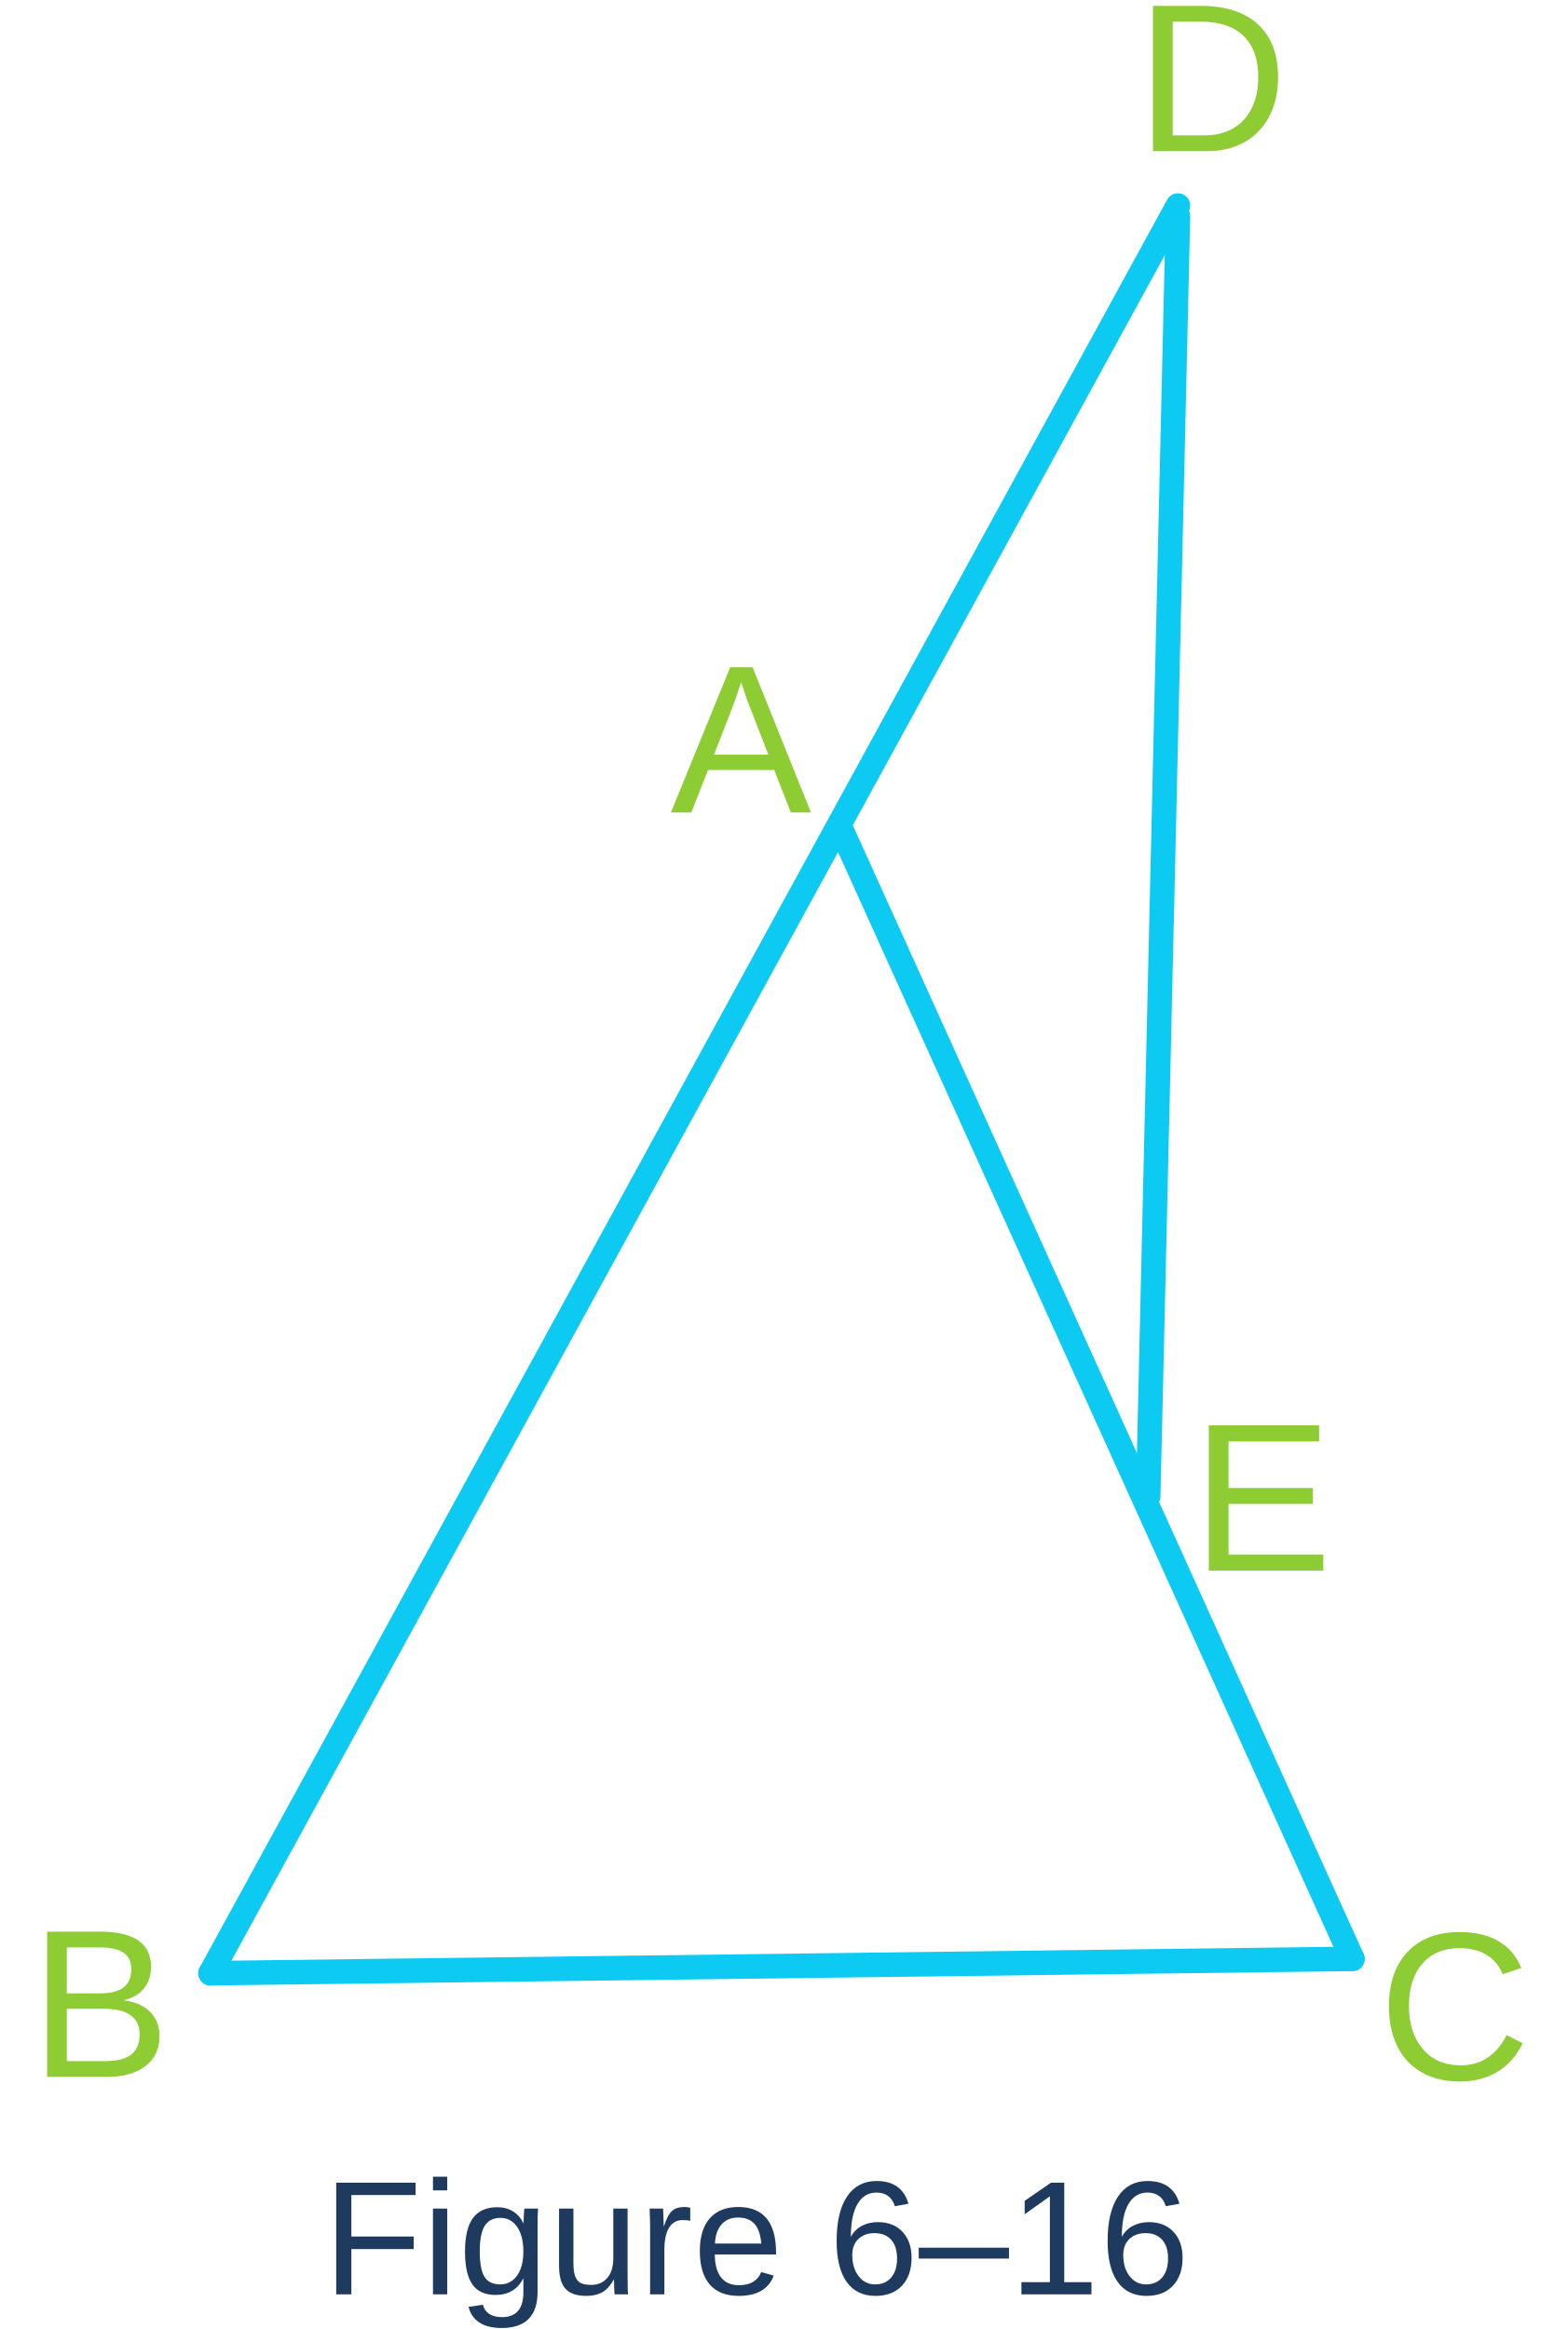
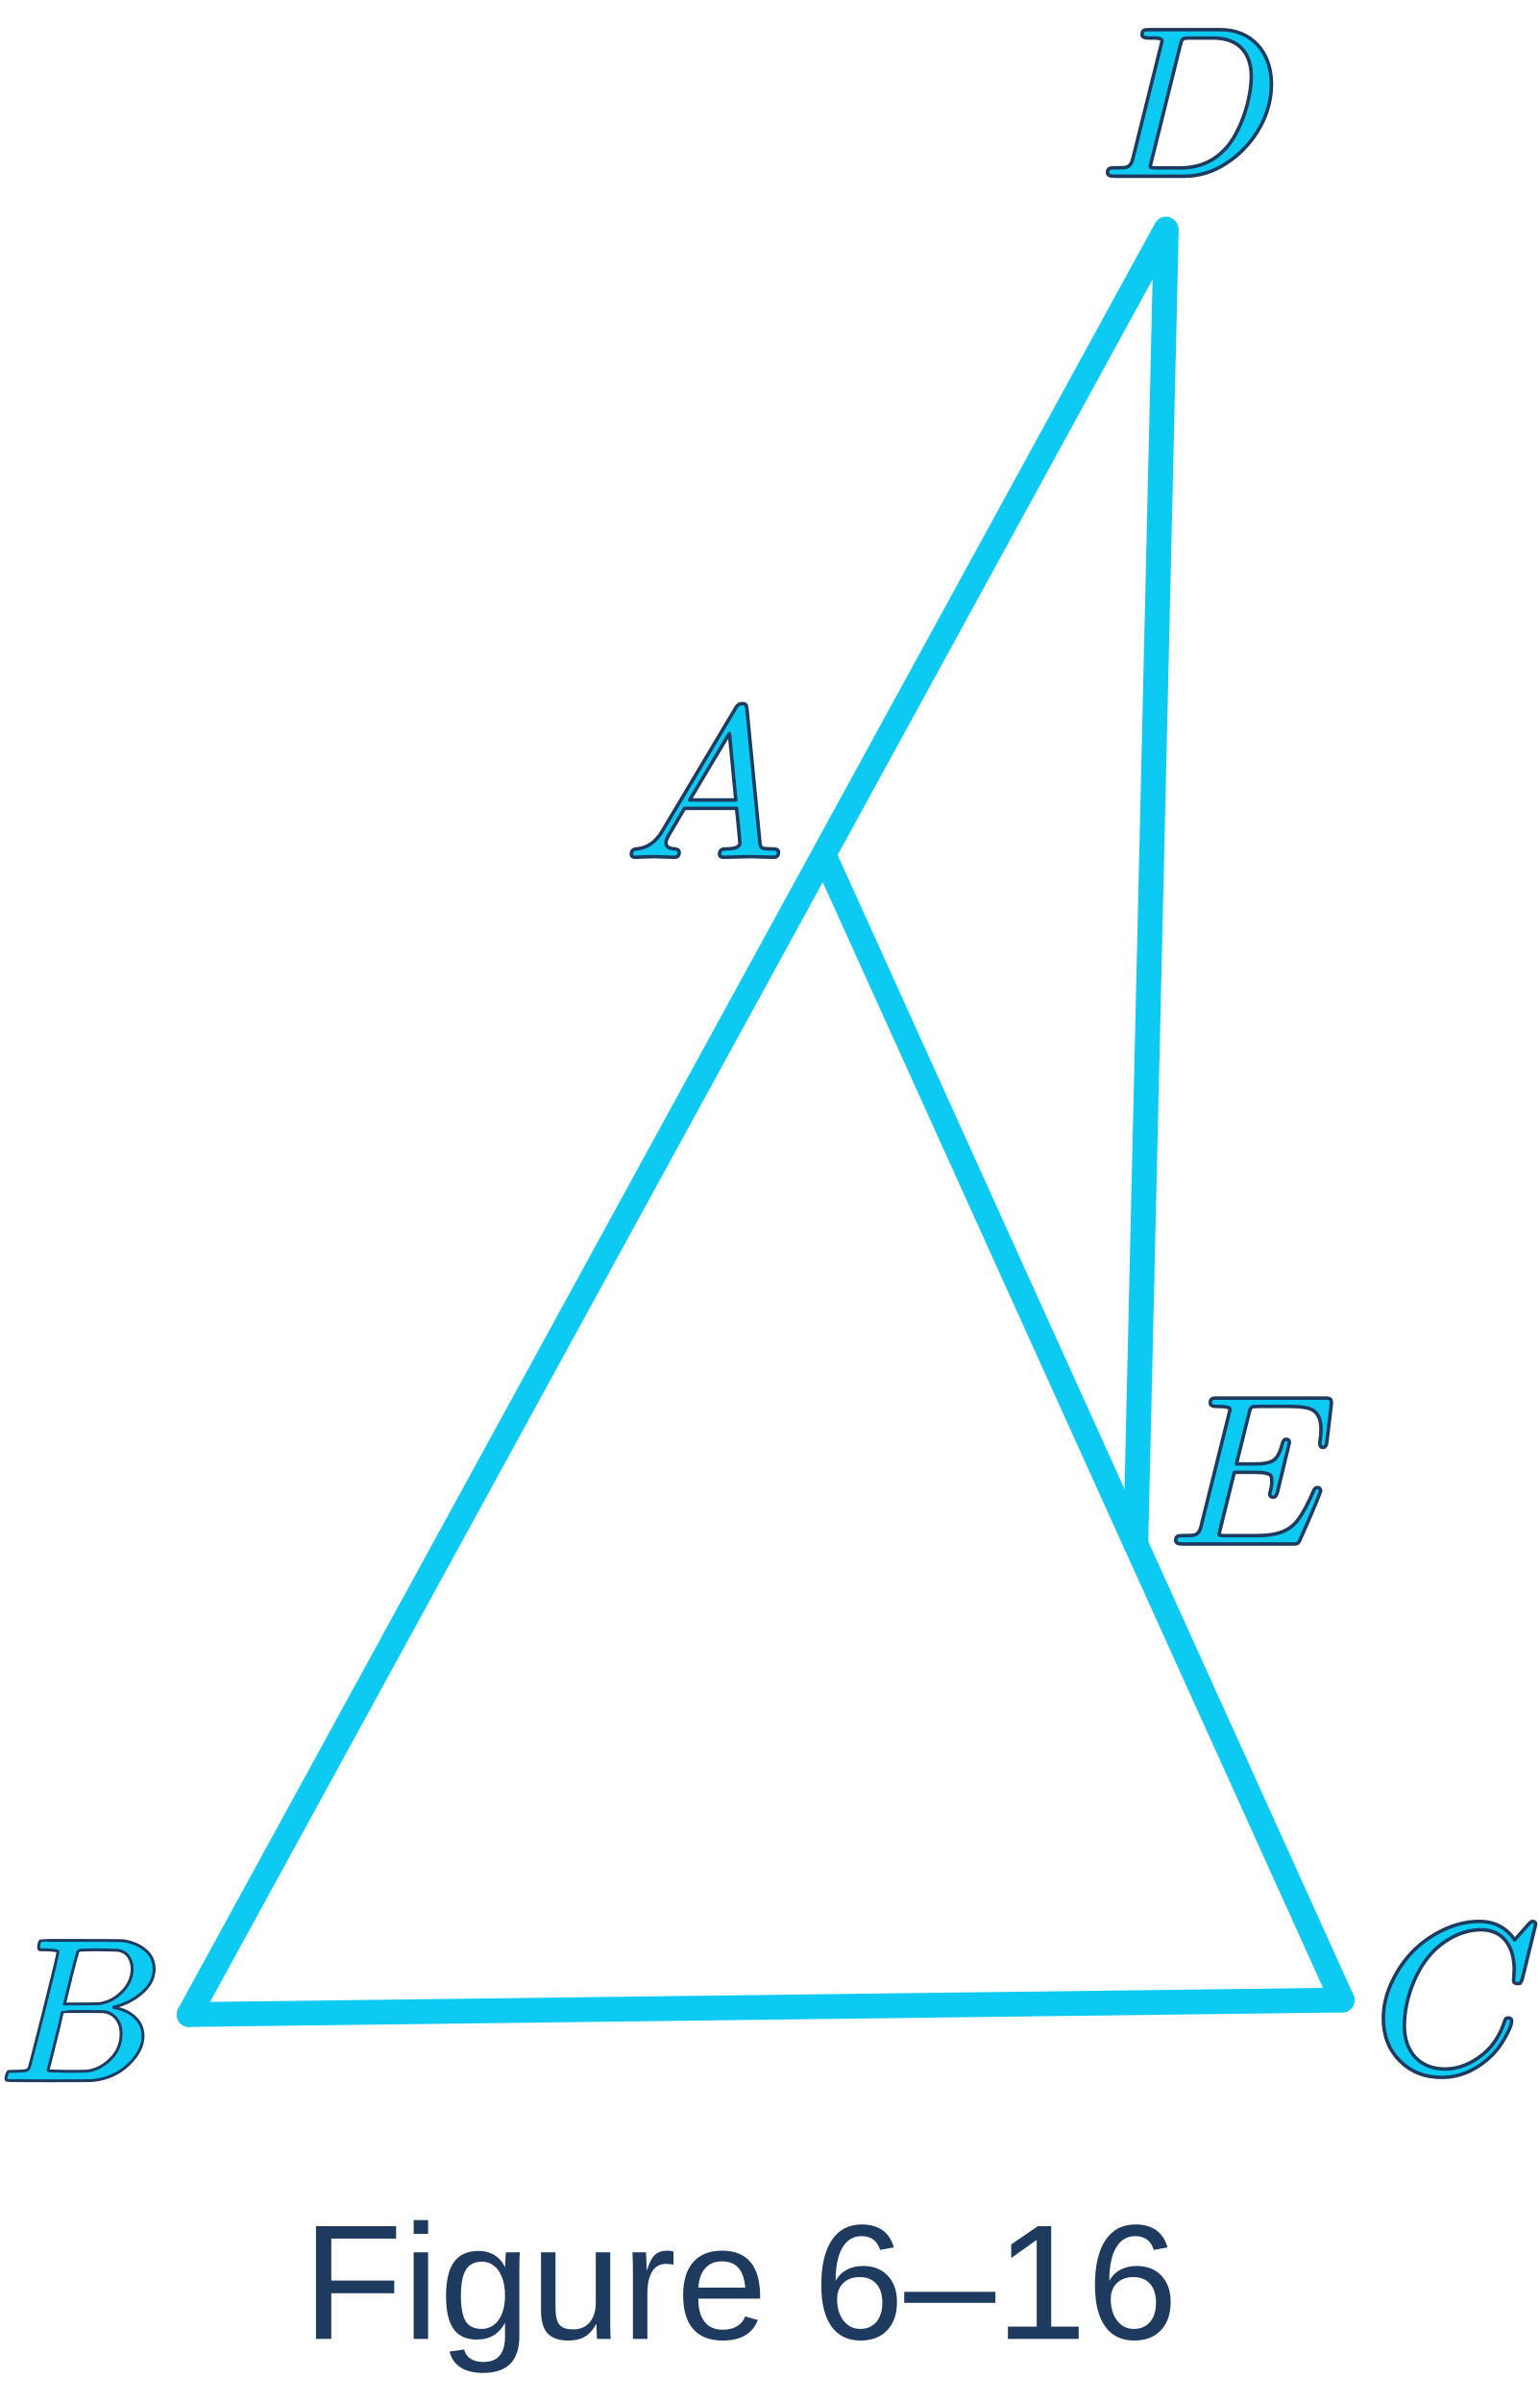
- <svg xmlns="http://www.w3.org/2000/svg" width="175" height="260" viewBox="0 0 2351 3707" version="1.1" xml:space="preserve" style="fill-rule:evenodd;clip-rule:evenodd;stroke-linecap:round;stroke-linejoin:round;stroke-miterlimit:1.5;">
-   <text x="1735.4px" y="240.587px" style="font-family:'ArialMT', 'Arial', sans-serif;font-size:336.1px;fill:#8dcc33;">D</text>
-   <text x="995.096px" y="1293.21px" style="font-family:'ArialMT', 'Arial', sans-serif;font-size:336.1px;fill:#8dcc33;">A</text>
-   <text x="-24.617px" y="3305.75px" style="font-family:'ArialMT', 'Arial', sans-serif;font-size:336.1px;fill:#8dcc33;">B</text>
-   <text x="2121.47px" y="3309.84px" style="font-family:'ArialMT', 'Arial', sans-serif;font-size:336.1px;fill:#8dcc33;">C</text>
-   <text x="1824.33px" y="2499.89px" style="font-family:'ArialMT', 'Arial', sans-serif;font-size:336.1px;fill:#8dcc33;">E</text>
+ <svg xmlns="http://www.w3.org/2000/svg" width="175" height="273" viewBox="0 0 443 675" version="1.1" xml:space="preserve" style="fill-rule:evenodd;clip-rule:evenodd;stroke-linejoin:round;stroke-miterlimit:2;">
  <g>
-     <g transform="matrix(1,0,0,0.9992,0,2.92143)">
-       <text x="441.852px" y="3651.79px" style="font-family:'ArialMT', 'Arial', sans-serif;font-size:258.497px;fill:#1e3a5f;">Figure 6–16</text>
+     <g>
+       <path id="MJX-51-NCM-I-1D434" d="M187.96,238.424c1.111,-0 4.939,0.185 6.112,0.185c0.926,-0 1.358,-0.494 1.358,-1.42c-0,-0.556 -0.371,-0.926 -1.173,-0.988c-1.79,-0.061 -2.655,-0.679 -2.655,-1.852c0,-0.555 0.556,-1.79 1.729,-3.642c1.667,-2.778 2.84,-4.815 3.642,-6.174l15.002,0c-0,0.433 0.062,1.297 0.247,2.655c0.432,4.507 0.679,6.976 0.679,7.285c-0,1.173 -1.358,1.728 -4.136,1.728c-1.173,0 -1.729,0.494 -1.729,1.482c0,0.617 0.37,0.926 1.111,0.926c1.482,-0 6.174,-0.185 7.655,-0.185c1.235,-0 5.618,0.185 6.853,0.185c0.926,-0 1.358,-0.494 1.358,-1.482c0,-0.617 -0.555,-0.926 -1.667,-0.926c-1.728,0 -2.778,-0.123 -3.086,-0.308c-0.309,-0.186 -0.556,-0.741 -0.618,-1.667l-3.704,-38.152c-0.185,-1.173 -0.123,-1.667 -1.42,-1.667c-0.741,-0 -1.358,0.37 -1.79,1.173l-21.237,35.621c-1.852,3.087 -4.321,4.753 -7.346,5c-0.988,0.062 -1.482,0.556 -1.482,1.482c0,0.617 0.37,0.926 1.049,0.926c0.988,-0 4.26,-0.185 5.248,-0.185m21.916,-35.436l1.852,19.138l-13.273,-0l11.421,-19.138Z" style="fill:#0dcaf2;fill-rule:nonzero;stroke:#1e3a5f;stroke-width:1px;" />
    </g>
  </g>
-   <path d="M1268.59,1324.12l811.737,1793.75" style="fill:none;stroke:#0dcaf2;stroke-width:39.06px;" />
-   <path d="M1802.67,343.978l-47.294,2037.58" style="fill:none;stroke:#0dcaf2;stroke-width:39.06px;" />
-   <path d="M263.049,3140.69l1539.62,-2813.51" style="fill:none;stroke:#0dcaf2;stroke-width:39.06px;" />
-   <path d="M263.049,3140.69l1817.28,-22.825" style="fill:none;stroke:#0dcaf2;stroke-width:39.06px;" />
+   <g>
+     <g>
+       <path id="MJX-51-NCM-I-1D436" d="M404.097,574.826c-0,-7.902 3.457,-15.927 7.346,-20.372c3.149,-3.642 8.582,-7.285 14.693,-7.285c6.421,0 9.569,4.877 9.569,11.545c0,0.555 -0.185,2.531 -0.185,3.086c0,0.556 0.37,0.865 1.173,0.865c0.309,-0 0.556,-0.062 0.741,-0.124c0.308,-0.432 0.494,-0.864 0.617,-1.296l3.828,-15.619c-0,-0.556 -0.309,-0.865 -0.926,-0.865c-0.247,0 -0.618,0.247 -1.112,0.803l-4.012,4.507c-2.408,-3.519 -5.803,-5.31 -10.187,-5.31c-3.395,0 -6.729,0.803 -10.124,2.346c-6.853,3.211 -11.853,8.273 -15.063,15.187c-1.606,3.396 -2.408,6.853 -2.408,10.372c-0,4.938 1.543,8.951 4.692,12.161c3.148,3.211 7.161,4.816 12.1,4.816c4.877,-0 9.322,-1.791 13.335,-5.309c1.666,-1.42 3.086,-3.149 4.259,-5.063c1.667,-2.778 2.531,-4.692 2.531,-5.865c0,-0.555 -0.308,-0.864 -0.987,-0.864c-0.556,0 -0.865,0.247 -0.988,0.803c-1.297,4.013 -3.334,7.223 -6.112,9.507c-3.519,2.901 -7.223,4.383 -11.05,4.383c-7.409,0 -11.73,-5 -11.73,-12.409Z" style="fill:#0dcaf2;fill-rule:nonzero;stroke:#1e3a5f;stroke-width:1px;" />
+     </g>
+   </g>
+   <g>
+     <g>
+       <path id="MJX-51-NCM-I-1D437" d="M351.214,0.5l-20.496,0c-1.42,0 -2.099,0.062 -2.099,1.42c0,0.679 0.679,0.988 2.037,0.988c1.235,-0 3.704,-0.186 3.704,0.802c0,0.124 -0.061,0.494 -0.247,1.111l-8.149,32.782c-0.308,1.358 -0.926,2.16 -1.852,2.469c-0.432,0.124 -1.543,0.185 -3.457,0.185c-1.358,0 -1.975,0.124 -1.975,1.42c-0,0.679 0.679,0.988 1.975,0.988l20.188,-0c4.198,-0 8.21,-1.235 12.1,-3.766c6.605,-4.26 12.902,-12.594 12.902,-22.718c0,-9.137 -5.618,-15.681 -14.631,-15.681m8.828,13.396c0,6.977 -3.148,15.434 -6.359,19.57c-3.518,4.507 -8.149,6.791 -13.952,6.791l-6.852,0c-0.679,0 -1.111,0 -1.358,-0.061c-0.371,-0 -0.556,-0.124 -0.556,-0.309c-0,-0.124 0.123,-0.556 0.309,-1.358l8.334,-33.522c0.555,-2.038 0.494,-2.099 3.087,-2.099l6.544,-0c6.914,-0 10.803,4.074 10.803,10.988Z" style="fill:#0dcaf2;fill-rule:nonzero;stroke:#1e3a5f;stroke-width:1px;" />
+     </g>
+   </g>
+   <g>
+     <g>
+       <path id="MJX-51-NCM-I-1D438" d="M348.24,395.682c0,0.618 0.68,0.926 1.976,0.926c2.469,0 3.704,0.247 3.704,0.803c0,0.185 -0.123,0.617 -0.309,1.42l-8.025,32.287c-0.309,1.358 -0.926,2.161 -1.852,2.47c-0.432,0.123 -1.544,0.185 -3.457,0.185c-1.358,-0 -1.976,0.123 -1.976,1.42c0,0.679 0.679,0.988 1.976,0.988l31.67,-0c1.481,-0 1.605,-0.124 2.099,-1.173l2.469,-5.557c1.667,-3.827 2.84,-6.667 3.519,-8.581c-0.124,-0.555 -0.309,-0.926 -0.988,-0.926c-0.432,0 -0.802,0.309 -1.049,0.865c-1.544,3.642 -3.025,6.42 -4.507,8.395c-2.469,3.334 -6.112,4.569 -11.915,4.569l-8.951,-0c-0.618,-0 -1.05,-0 -1.297,-0.062c-0.37,0 -0.555,-0.123 -0.555,-0.309c-0,-0.123 0.123,-0.555 0.308,-1.358l4.075,-16.483l5.865,0c2.901,0 4.445,0.37 4.753,1.173c0.124,0.309 0.185,0.741 0.185,1.358c0,0.803 -0.123,1.79 -0.432,2.963c-0.123,0.309 -0.185,0.556 -0.185,0.741c0,0.618 0.37,0.926 1.05,0.926c0.555,0 0.926,-0.494 1.173,-1.42l3.457,-14.322c-0,-0.617 -0.309,-0.926 -0.988,-0.926c-0.494,-0 -0.864,0.432 -1.05,1.296c-0.617,2.408 -1.419,3.951 -2.469,4.692c-1.049,0.741 -2.778,1.111 -5.309,1.111l-5.433,0l3.581,-14.384c0.494,-2.099 0.494,-2.161 3.087,-2.161l8.581,0c3.148,0 5.309,0.309 6.482,0.926c1.728,0.926 2.593,2.779 2.593,5.557c-0,1.049 -0.062,2.16 -0.247,3.21c-0,0.123 -0,0.308 -0.062,0.555l0,0.556c0,0.679 0.309,0.988 0.926,0.988c0.617,-0 0.988,-0.556 1.111,-1.729l1.235,-10.556c0.185,-1.729 -0.247,-1.914 -1.914,-1.914l-30.806,-0c-1.419,-0 -2.099,0.061 -2.099,1.481Z" style="fill:#0dcaf2;fill-rule:nonzero;stroke:#1e3a5f;stroke-width:1px;" />
+     </g>
+   </g>
+   <g>
+     <g>
+       <path d="M13.309,552.951c-1.064,0 -1.695,-0.019 -1.892,-0.059c-0.197,-0.039 -0.296,-0.256 -0.296,-0.65c0,-1.065 0.217,-1.715 0.651,-1.952c0.039,-0.039 2.602,-0.059 7.688,-0.059c10.212,-0 15.593,0.039 16.145,0.118c2.484,0.394 4.554,1.281 6.21,2.661c1.656,1.38 2.504,3.194 2.543,5.441c0,2.524 -1.143,4.791 -3.43,6.802c-2.287,2.01 -4.909,3.371 -7.866,4.08l-0.591,0.178c2.523,0.354 4.593,1.261 6.21,2.72c1.616,1.459 2.444,3.273 2.484,5.441c-0,2.878 -1.42,5.658 -4.258,8.339c-2.839,2.681 -6.328,4.199 -10.468,4.554c-0.276,0.039 -4.436,0.059 -12.479,0.059c-7.885,-0 -11.887,-0.04 -12.005,-0.118c-0.158,-0.119 -0.237,-0.276 -0.237,-0.474c-0,-0.276 0.039,-0.552 0.118,-0.828c0.197,-0.749 0.395,-1.163 0.592,-1.242c0.157,-0.039 0.453,-0.059 0.887,-0.059l0.355,0c1.064,0 2.247,-0.059 3.548,-0.177c0.552,-0.118 0.927,-0.355 1.124,-0.71c0.118,-0.157 1.537,-5.638 4.258,-16.441c2.72,-10.803 4.081,-16.5 4.081,-17.091c-0,-0.276 -1.124,-0.454 -3.372,-0.533Zm24.721,5.5c0,-1.182 -0.295,-2.286 -0.887,-3.312c-0.591,-1.025 -1.557,-1.695 -2.898,-2.01c-0.276,-0.079 -2.089,-0.138 -5.441,-0.178l-2.484,0c-0.867,0 -1.557,0.02 -2.07,0.059l-0.768,0c-0.592,0.04 -0.966,0.237 -1.124,0.592c-0.079,0.158 -0.71,2.523 -1.893,7.097c0,0.118 -0.019,0.236 -0.059,0.355l-1.833,7.451l4.79,0c3.194,0 5.027,-0.039 5.5,-0.118c2.366,-0.394 4.475,-1.538 6.328,-3.43c1.854,-1.893 2.8,-4.061 2.839,-6.506Zm-3.193,18.63c-0,-1.735 -0.454,-3.174 -1.361,-4.318c-0.906,-1.143 -2.089,-1.813 -3.548,-2.01c-0.237,-0.04 -1.873,-0.06 -4.909,-0.06c-4.652,0 -6.998,0.02 -7.037,0.06c-0,0.078 -0.336,1.518 -1.006,4.317c-0.67,2.799 -1.36,5.579 -2.07,8.339l-1.064,4.139c-0,0.158 0.236,0.237 0.709,0.237c0.474,0 2.07,0.039 4.791,0.118c3.509,0 5.401,-0.019 5.677,-0.059c2.445,-0.276 4.692,-1.419 6.742,-3.43c2.051,-2.011 3.076,-4.455 3.076,-7.333Z" style="fill:#0dcaf2;fill-rule:nonzero;stroke:#1e3a5f;stroke-width:0.83px;stroke-linejoin:miter;stroke-miterlimit:4;" />
+     </g>
+   </g>
+   <g>
+     <g transform="matrix(1,0,0,0.9992,0,0.531909)">
+       <text x="87.044px" y="664.887px" style="font-family:'ArialMT', 'Arial', sans-serif;font-size:47.196px;fill:#1e3a5f;">Figure 6–16</text>
+     </g>
+   </g>
+   <path d="M237.99,239.9l148.207,327.503" style="fill:none;stroke:#0dcaf2;stroke-width:7.13px;stroke-linecap:round;stroke-miterlimit:1.5;" />
+   <path d="M335.561,58.407l-8.767,377.716" style="fill:none;stroke:#0dcaf2;stroke-width:7.18px;stroke-linecap:round;stroke-miterlimit:1.5;" />
+   <path d="M54.398,571.57l281.104,-513.691" style="fill:none;stroke:#0dcaf2;stroke-width:7.13px;stroke-linecap:round;stroke-miterlimit:1.5;" />
+   <path d="M54.398,571.57l331.8,-4.168" style="fill:none;stroke:#0dcaf2;stroke-width:7.13px;stroke-linecap:round;stroke-miterlimit:1.5;" />
</svg>
